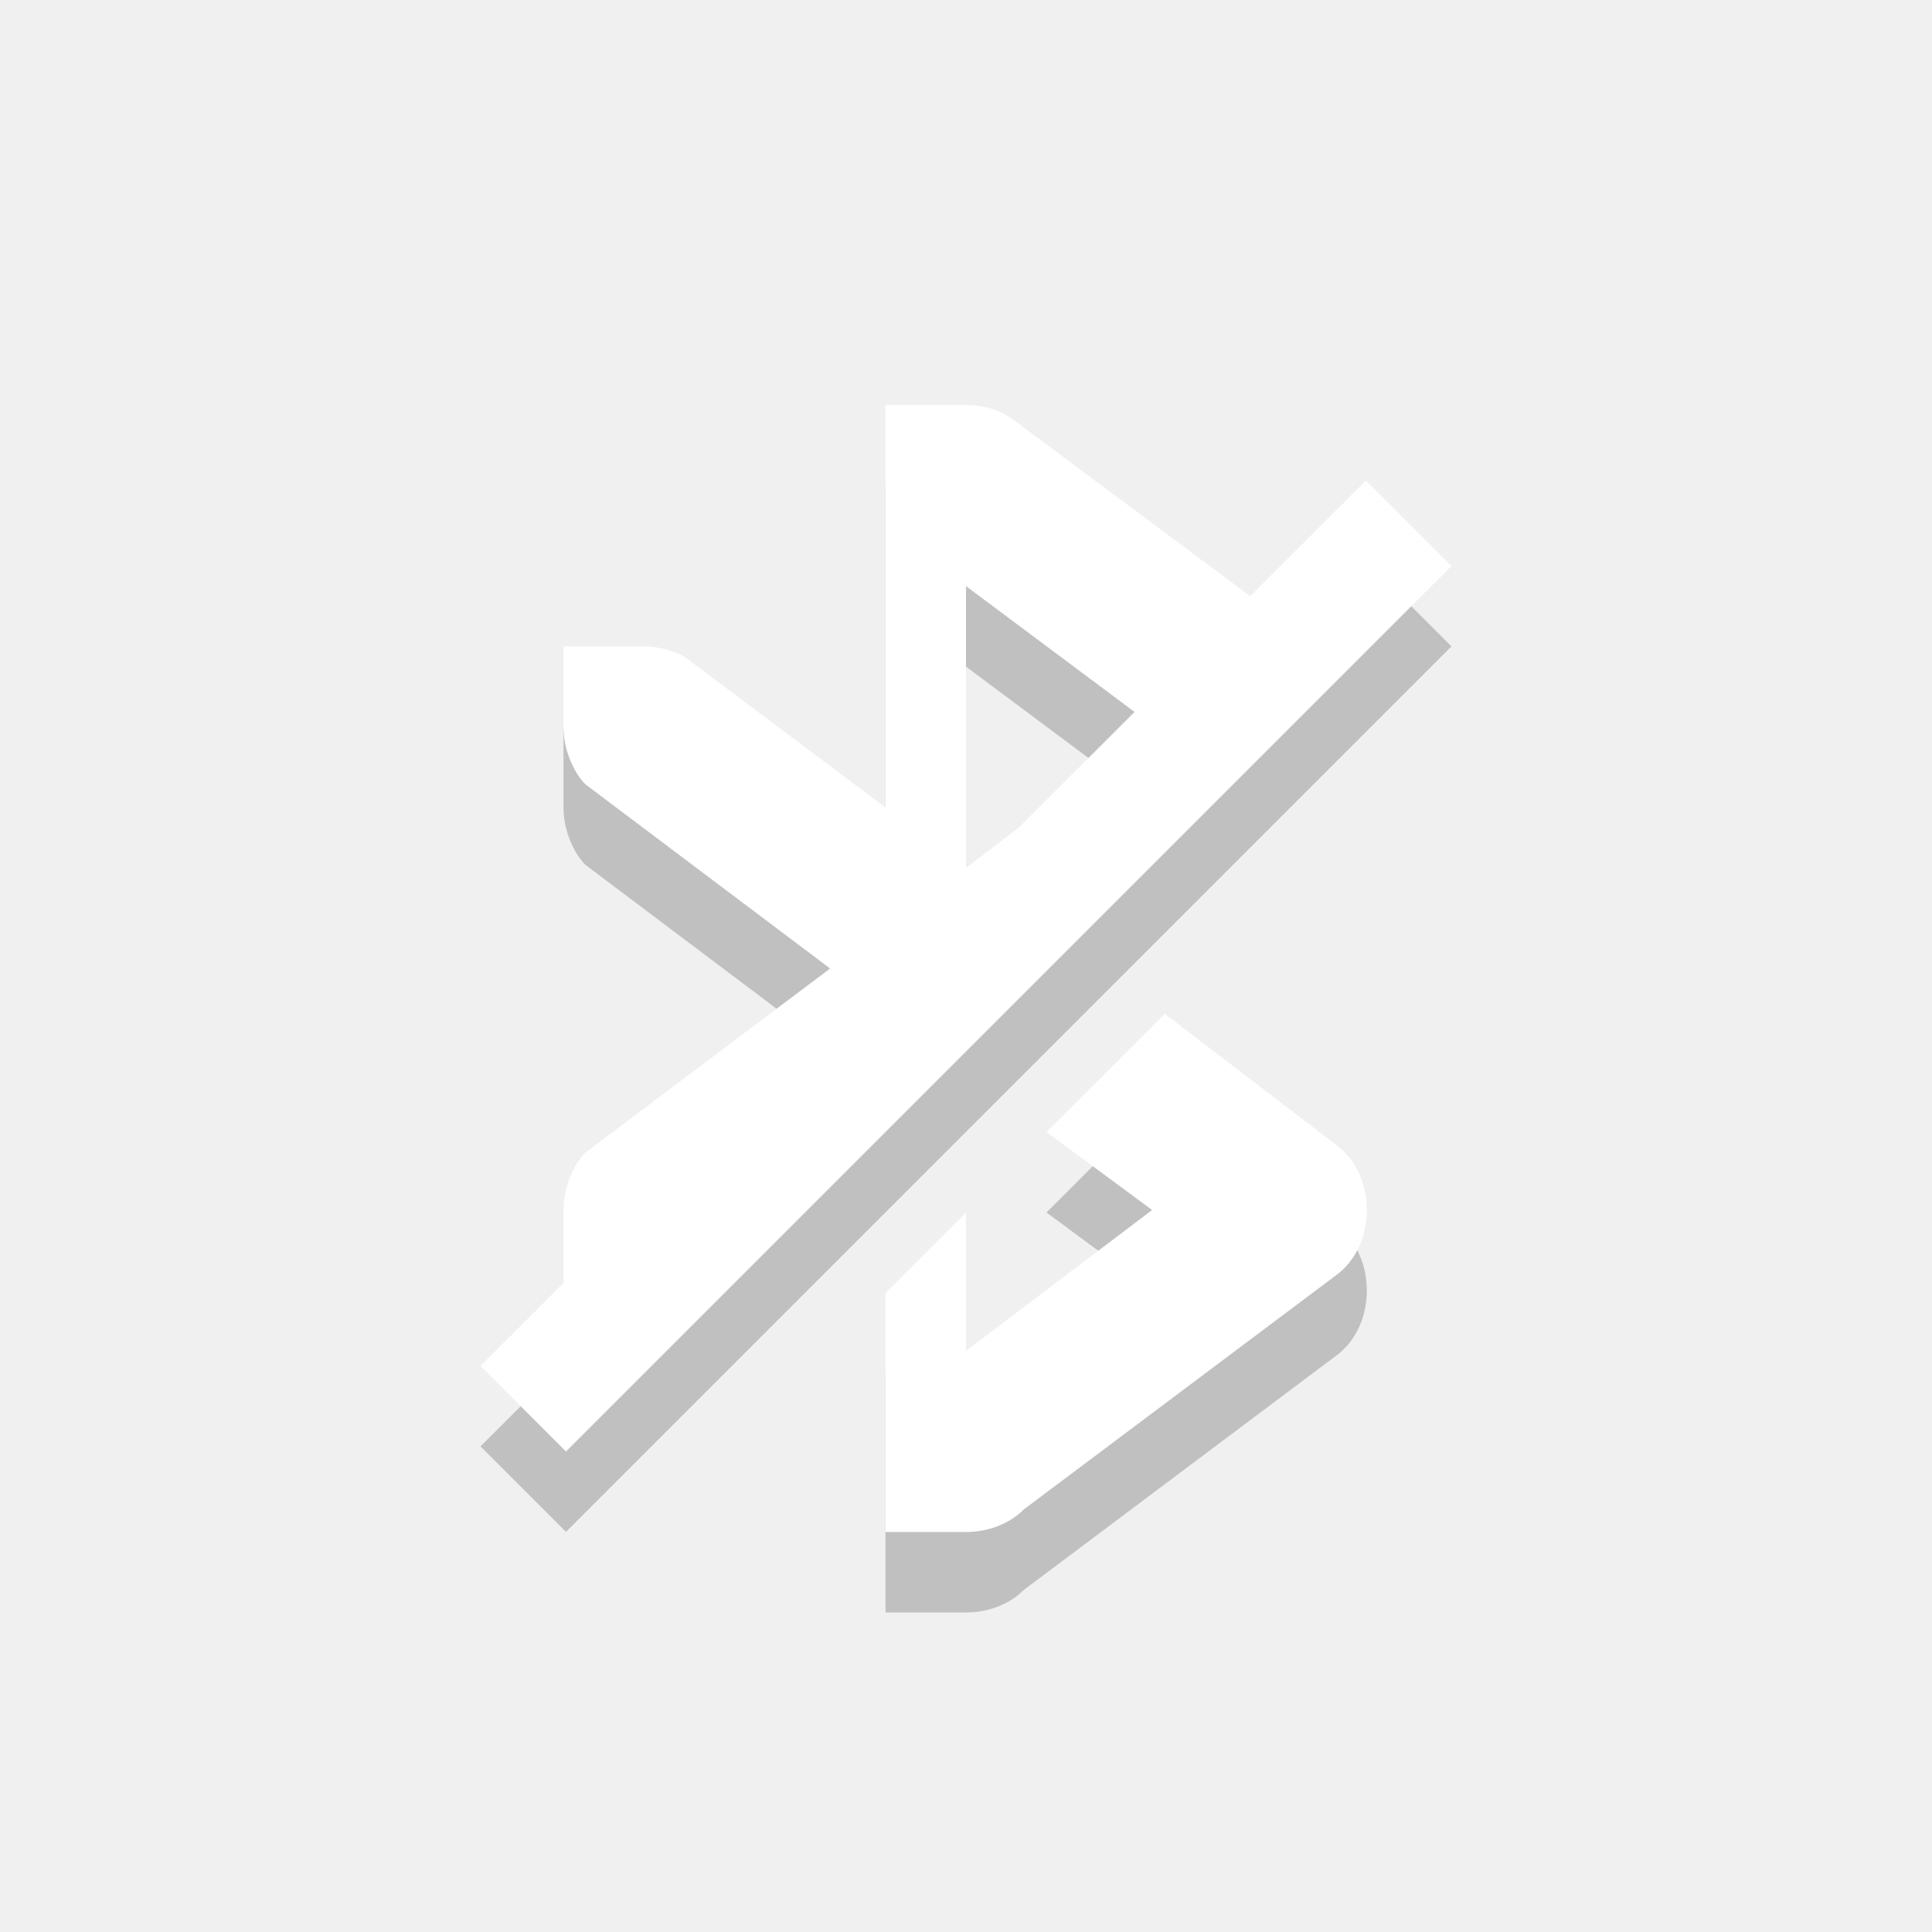
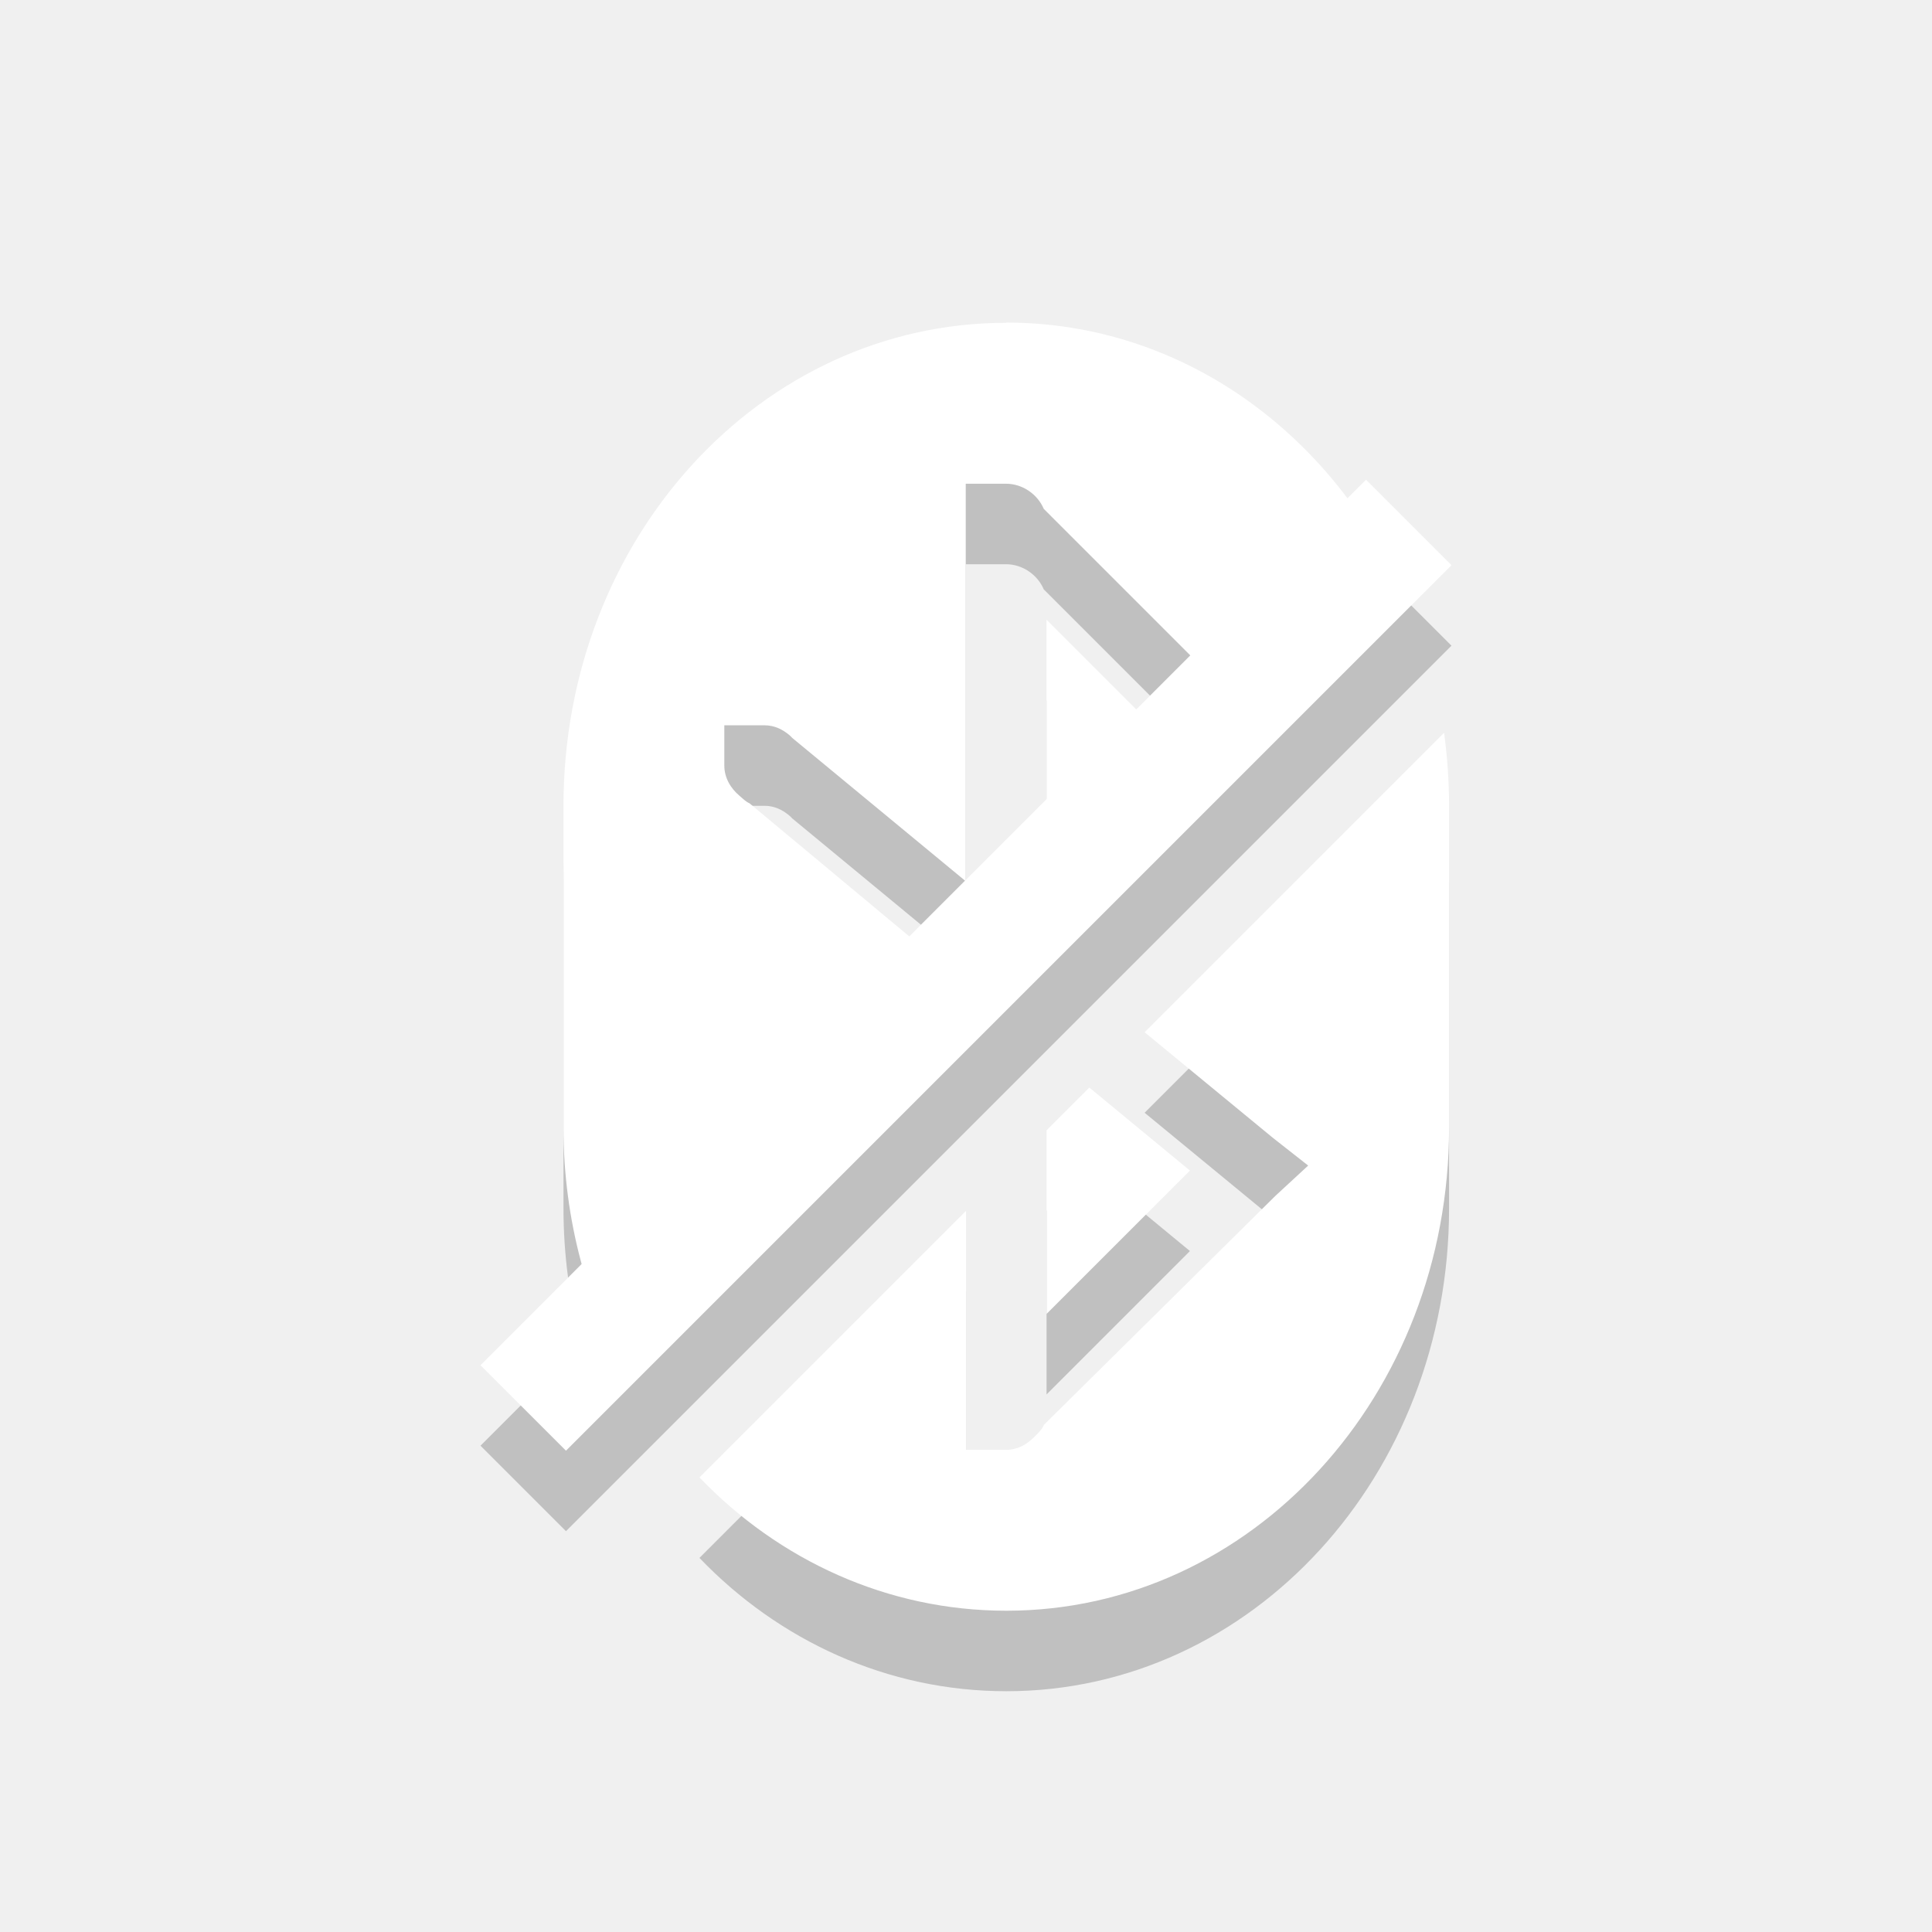
<svg xmlns="http://www.w3.org/2000/svg" xmlns:ns1="http://www.openswatchbook.org/uri/2009/osb" height="24" version="1.1" width="24" enable-background="new" id="svg3003">
  <defs id="defs7386">
    <linearGradient id="linearGradient5606" ns1:paint="solid">
      <stop id="stop5608" />
    </linearGradient>
  </defs>
  <g id="layer9" transform="translate(-257.0002,351)">
-     <path id="path3855" d="m 268,-344.969 0,5 -2.5,-1.875 c -0.084,-0.048 -0.273,-0.125 -0.5,-0.125 l -1,0 0,1 c 0,0.325 0.161,0.612 0.281,0.719 l 3.031,2.281 -3.031,2.281 c -0.12,0.107 -0.281,0.393 -0.281,0.719 l 0,0.906 -1.031,1.031 1.062,1.062 11,-11 -1.062,-1.062 -1.438,1.438 -2.812,-2.094 c -0.035,-0.035 -0.086,-0.065 -0.125,-0.094 -0.167,-0.124 -0.369,-0.188 -0.594,-0.188 l -1,0 z m 1,2.25 2.094,1.562 -1.438,1.438 -0.656,0.5 0,-3.5 z m 2.469,5.312 -1.469,1.469 1.312,0.969 -2.312,1.75 0,-1.719 -1,1 0,2.969 1,0 c 0.276,0 0.539,-0.101 0.719,-0.281 l 3.875,-2.906 c 0.514,-0.369 0.514,-1.256 0,-1.625 l -2.125,-1.625 z" style="font-size:medium;font-style:normal;font-variant:normal;font-weight:normal;font-stretch:normal;text-indent:0;text-align:start;text-decoration:none;line-height:normal;letter-spacing:normal;word-spacing:normal;text-transform:none;direction:ltr;block-progression:tb;writing-mode:lr-tb;text-anchor:start;baseline-shift:baseline;color:#000000;fill:#000000;fill-opacity:1;stroke:none;stroke-width:2;marker:none;visibility:visible;display:inline;overflow:visible;enable-background:accumulate;font-family:Sans;-inkscape-font-specification:Sans;opacity:0.2" />
-     <path style="font-size:medium;font-style:normal;font-variant:normal;font-weight:normal;font-stretch:normal;text-indent:0;text-align:start;text-decoration:none;line-height:normal;letter-spacing:normal;word-spacing:normal;text-transform:none;direction:ltr;block-progression:tb;writing-mode:lr-tb;text-anchor:start;baseline-shift:baseline;color:#000000;fill:#ffffff;fill-opacity:1;stroke:none;stroke-width:2;marker:none;visibility:visible;display:inline;overflow:visible;enable-background:accumulate;font-family:Sans;-inkscape-font-specification:Sans" d="M 11 5.031 L 11 10.031 L 8.5 8.156 C 8.416 8.108 8.227 8.031 8 8.031 L 7 8.031 L 7 9.031 C 7 9.357 7.161 9.643 7.281 9.75 L 10.312 12.031 L 7.281 14.312 C 7.161 14.419 7 14.706 7 15.031 L 7 15.938 L 5.969 16.969 L 7.031 18.031 L 18.031 7.031 L 16.969 5.969 L 15.531 7.406 L 12.719 5.312 C 12.684 5.278 12.633 5.248 12.594 5.219 C 12.427 5.095 12.224 5.031 12 5.031 L 11 5.031 z M 12 7.281 L 14.094 8.844 L 12.656 10.281 L 12 10.781 L 12 7.281 z M 14.469 12.594 L 13 14.062 L 14.312 15.031 L 12 16.781 L 12 15.062 L 11 16.062 L 11 19.031 L 12 19.031 C 12.276 19.031 12.539 18.93 12.719 18.75 L 16.594 15.844 C 17.107 15.475 17.107 14.587 16.594 14.219 L 14.469 12.594 z " transform="translate(257.0002,-351)" id="path5061" />
+     <g id="g4858" style="opacity:0.2;fill:#000000;fill-opacity:1" transform="translate(0,1)">
+       <path style="font-size:medium;font-style:normal;font-variant:normal;font-weight:normal;font-stretch:normal;text-indent:0;text-align:start;text-decoration:none;line-height:normal;letter-spacing:normal;word-spacing:normal;text-transform:none;direction:ltr;block-progression:tb;writing-mode:lr-tb;text-anchor:start;baseline-shift:baseline;color:#000000;fill:#000000;fill-opacity:1;stroke:none;stroke-width:1.5;marker:none;visibility:visible;display:inline;overflow:visible;enable-background:accumulate;font-family:Sans;-inkscape-font-specification:Sans" d="m 273.969,-345.041 -11,11 1.062,1.062 11,-11 -1.062,-1.062 z" id="path4860" />
+       <path style="fill:#000000;fill-opacity:1;stroke:none" d="m 269.5,-346.99 c -3.047,0 -5.5,2.676 -5.5,6 l 0,4 c 0,1.151 0.302,2.214 0.812,3.125 l 3.281,-3.312 -1.25,1.031 c -0.09,0.09 -0.206,0.156 -0.344,0.156 l -0.5,0 0,-0.5 c 0,-0.153 0.079,-0.283 0.188,-0.375 l 2.562,-2.125 -2.438,-2.031 c -0.047,-0.02 -0.087,-0.062 -0.125,-0.094 -0.109,-0.092 -0.188,-0.222 -0.188,-0.375 l 0,-0.5 0.5,0 c 0.123,0 0.225,0.051 0.312,0.125 0.011,0.009 0.021,0.021 0.031,0.031 l 2.156,1.781 0,-4.438 0,-0.5 0.5,0 c 0.208,0 0.393,0.133 0.469,0.312 l 2.812,2.812 1.688,-1.688 c -0.878,-2.036 -2.762,-3.438 -4.969,-3.438 z m 0.5,3.688 0,3.25 1.781,-1.469 -1.781,-1.781 z m 4.938,1.406 -3.719,3.719 1.594,1.312 0.438,0.344 -0.406,0.375 -2.875,2.844 c -0.025,0.06 -0.08,0.111 -0.125,0.156 -0.09,0.09 -0.205,0.156 -0.344,0.156 l -0.5,0 0,-0.5 0,-2.469 -3.312,3.312 c 0.986,1.028 2.335,1.656 3.812,1.656 3.047,0 5.5,-2.676 5.5,-6 l 0,-4 c 0,-0.305 -0.022,-0.613 -0.062,-0.906 z m -4.406,4.406 -0.531,0.531 0,2.281 1.781,-1.781 -1.25,-1.031 z" id="path4862" />
+     </g>
+     <g id="g4854">
+       <path id="path6365-3" d="m 273.969,-345.041 -11,11 1.062,1.062 11,-11 -1.062,-1.062 z" style="font-size:medium;font-style:normal;font-variant:normal;font-weight:normal;font-stretch:normal;text-indent:0;text-align:start;text-decoration:none;line-height:normal;letter-spacing:normal;word-spacing:normal;text-transform:none;direction:ltr;block-progression:tb;writing-mode:lr-tb;text-anchor:start;baseline-shift:baseline;color:#000000;fill:#ffffff;fill-opacity:1;stroke:none;stroke-width:1.5;marker:none;visibility:visible;display:inline;overflow:visible;enable-background:accumulate;font-family:Sans;-inkscape-font-specification:Sans" />
+       <path id="path5932" d="m 269.5,-346.99 c -3.047,0 -5.5,2.676 -5.5,6 l 0,4 c 0,1.151 0.302,2.214 0.812,3.125 l 3.281,-3.312 -1.25,1.031 c -0.09,0.09 -0.206,0.156 -0.344,0.156 l -0.5,0 0,-0.5 c 0,-0.153 0.079,-0.283 0.188,-0.375 l 2.562,-2.125 -2.438,-2.031 c -0.047,-0.02 -0.087,-0.062 -0.125,-0.094 -0.109,-0.092 -0.188,-0.222 -0.188,-0.375 l 0,-0.5 0.5,0 c 0.123,0 0.225,0.051 0.312,0.125 0.011,0.009 0.021,0.021 0.031,0.031 l 2.156,1.781 0,-4.438 0,-0.5 0.5,0 c 0.208,0 0.393,0.133 0.469,0.312 l 2.812,2.812 1.688,-1.688 c -0.878,-2.036 -2.762,-3.438 -4.969,-3.438 z m 0.5,3.688 0,3.25 1.781,-1.469 -1.781,-1.781 z m 4.938,1.406 -3.719,3.719 1.594,1.312 0.438,0.344 -0.406,0.375 -2.875,2.844 c -0.025,0.06 -0.08,0.111 -0.125,0.156 -0.09,0.09 -0.205,0.156 -0.344,0.156 l -0.5,0 0,-0.5 0,-2.469 -3.312,3.312 c 0.986,1.028 2.335,1.656 3.812,1.656 3.047,0 5.5,-2.676 5.5,-6 l 0,-4 c 0,-0.305 -0.022,-0.613 -0.062,-0.906 z m -4.406,4.406 -0.531,0.531 0,2.281 1.781,-1.781 -1.25,-1.031 z" style="fill:#ffffff;fill-opacity:1;stroke:none" />
+     </g>
  </g>
</svg>
